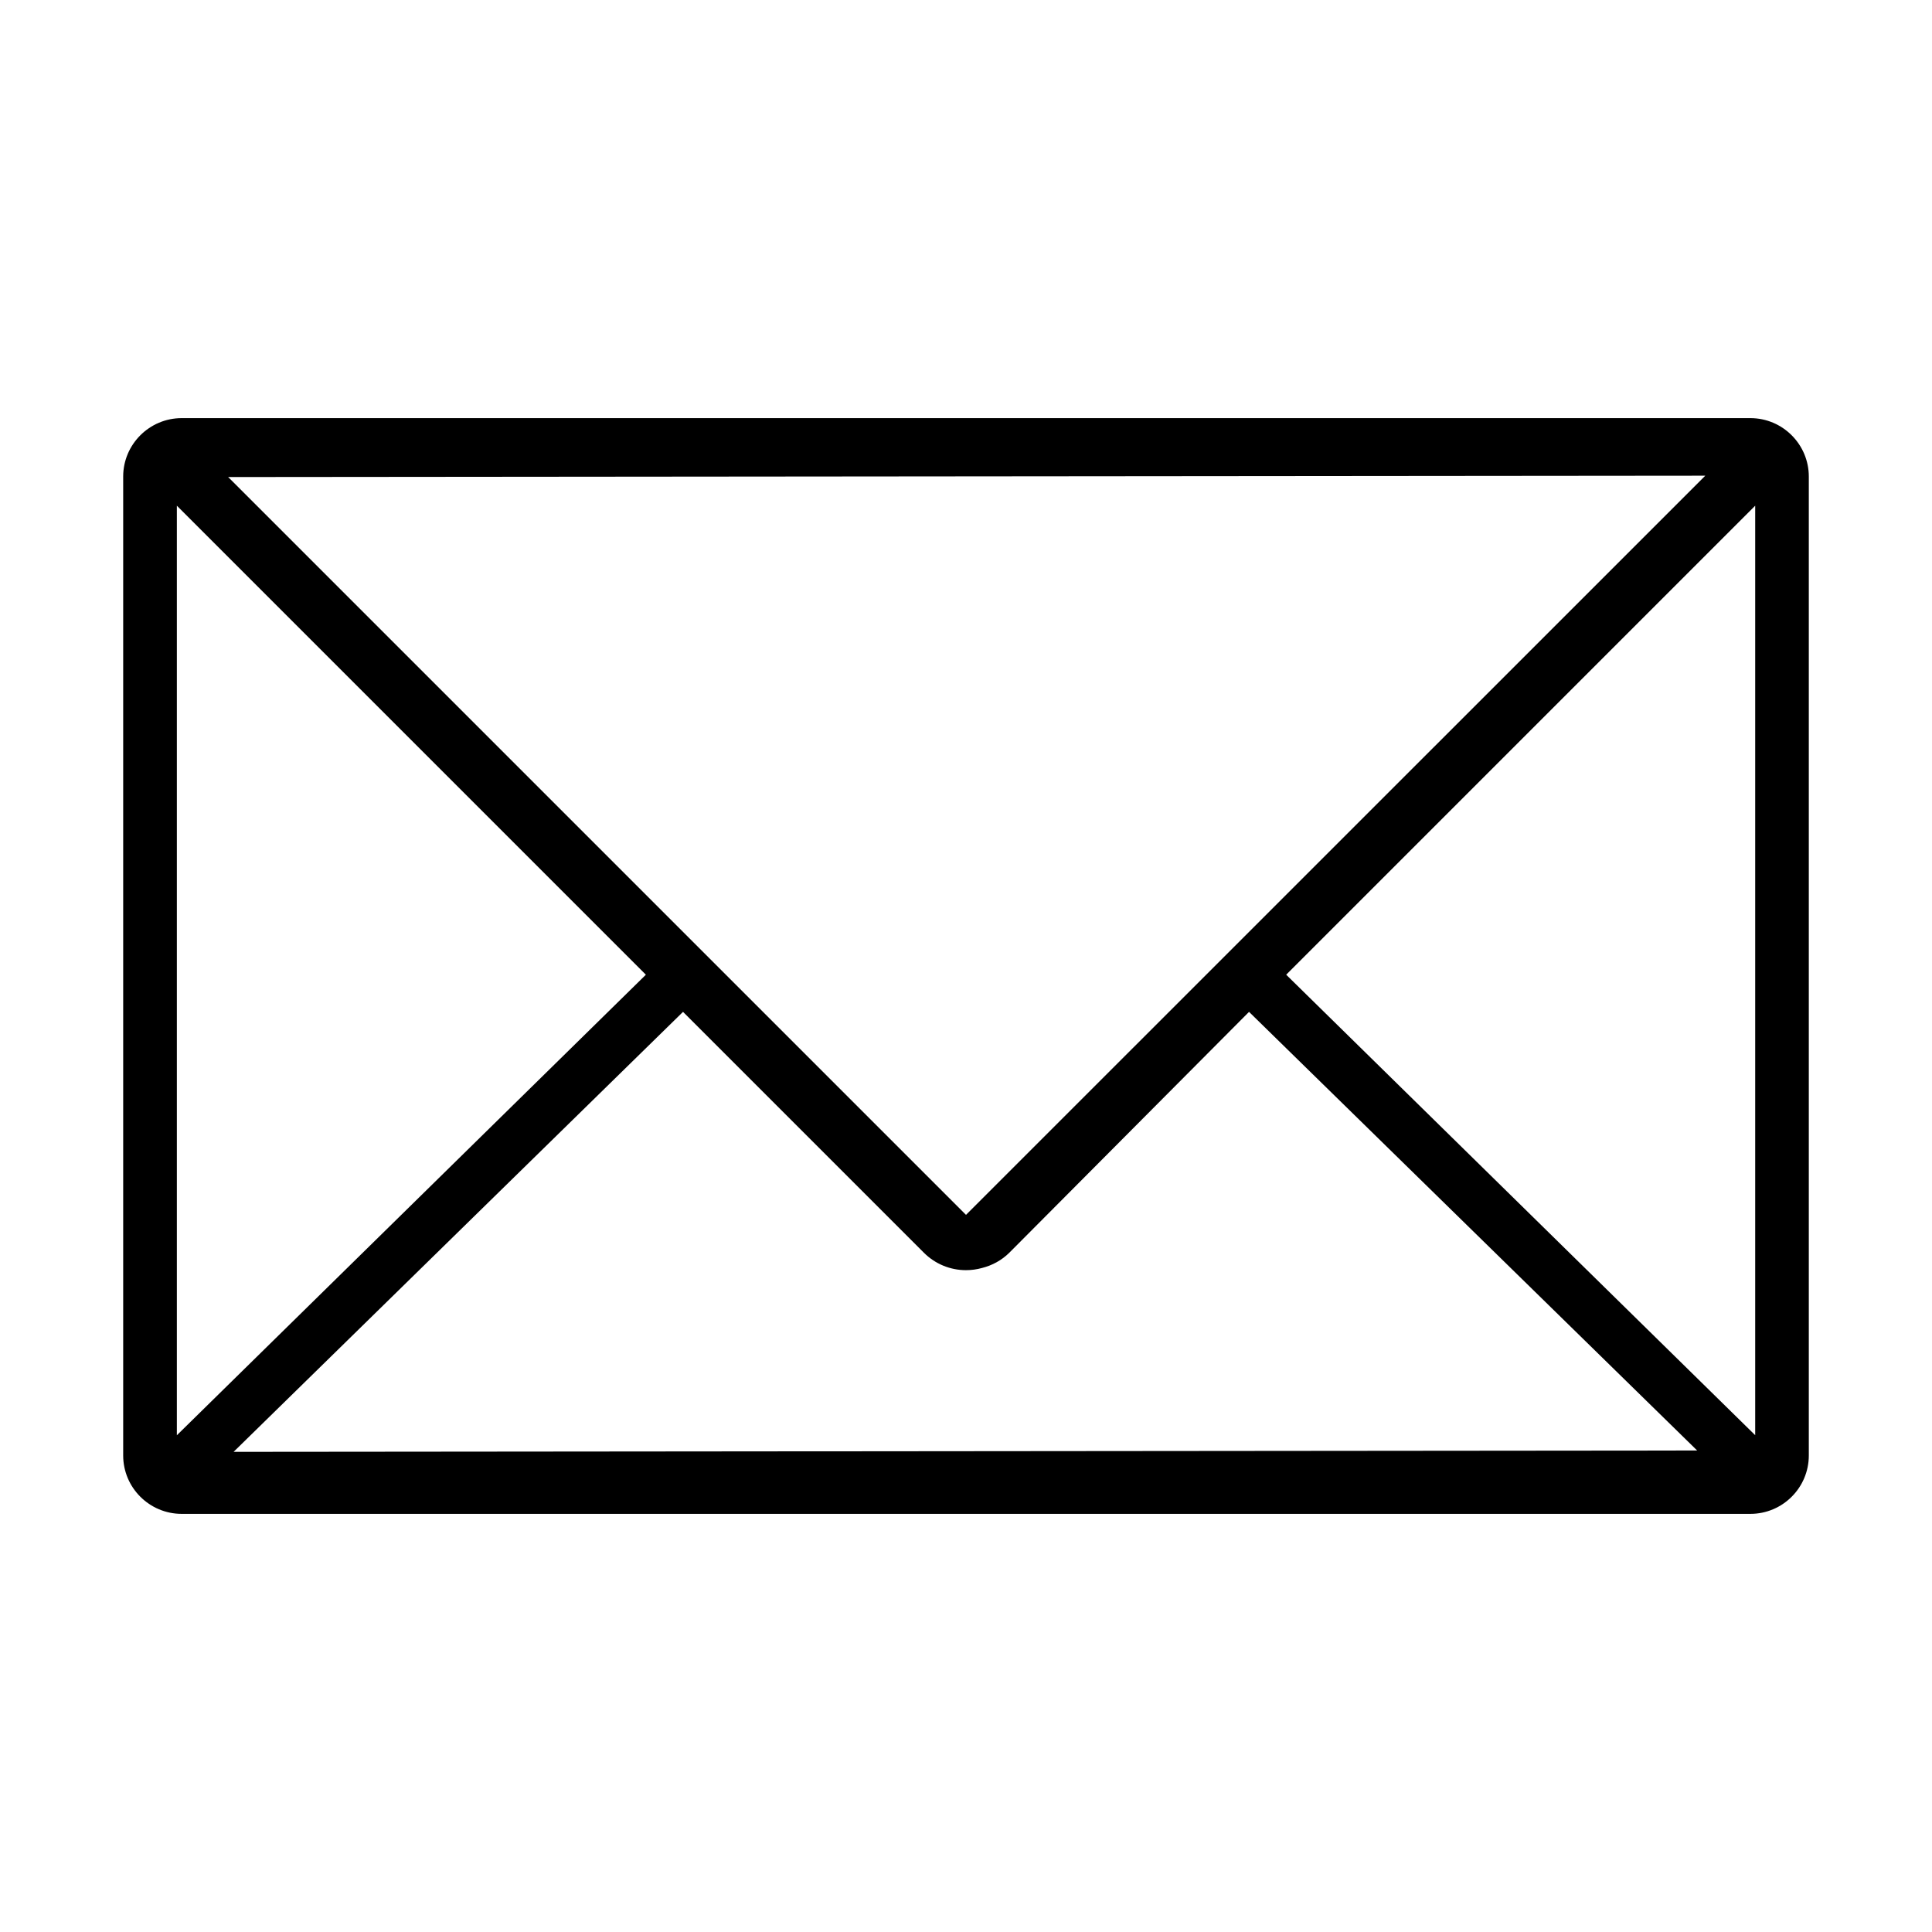
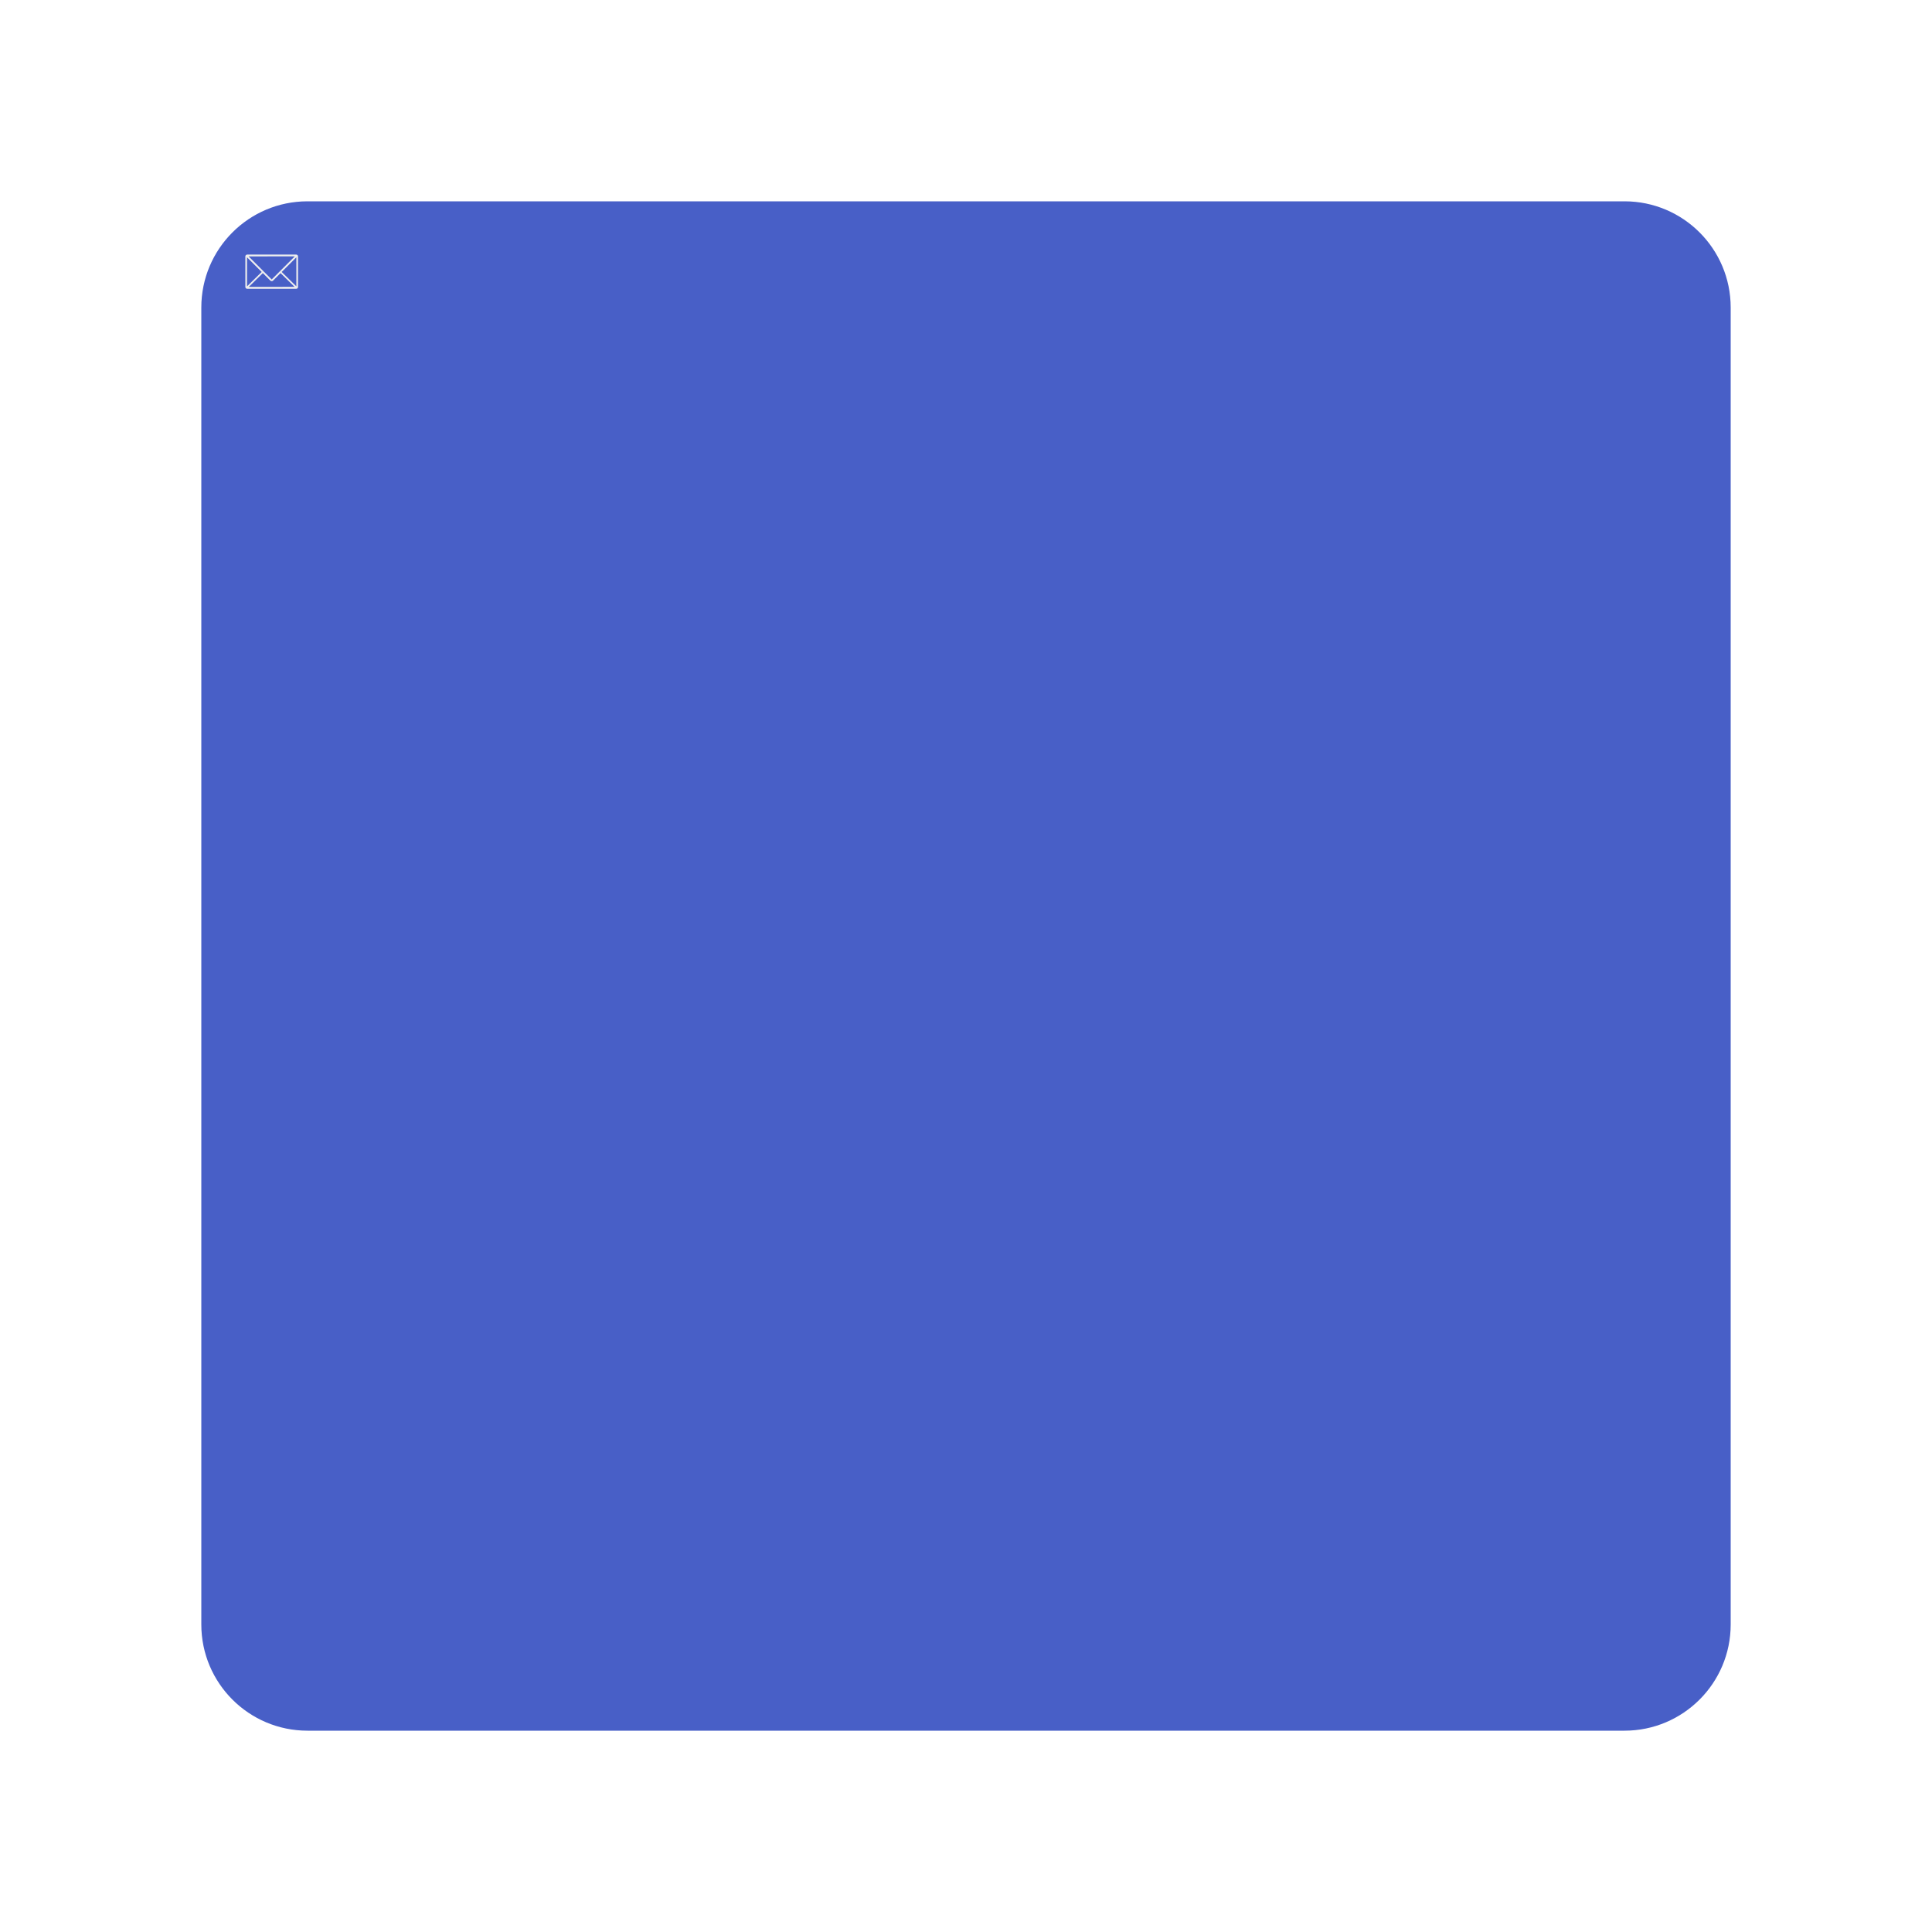
- <svg xmlns="http://www.w3.org/2000/svg" class="svg-icon" style="width: 1em; height: 1em;vertical-align: middle;fill: currentColor;overflow: hidden;" viewBox="0 0 1024 1024" version="1.1">
-   <path d="M927.746 221.62 96.281 221.62c-17.079 0-30.991 13.912-30.991 30.962l0 518.838c0 17.08 13.912 30.957 30.991 30.957l831.465 0c17.085 0 30.962-13.877 30.962-30.957L958.708 252.583C958.708 235.532 944.831 221.62 927.746 221.62zM489.612 663.906c5.99 5.997 13.964 9.307 22.387 9.307 2.884 0 5.709-0.394 8.421-1.14 5.404-1.348 10.491-4.066 14.603-8.166l126.277-126.878 0.716-0.718 237.513 232.484-775.714 0.713 238.199-233.199L489.612 663.906zM511.998 643.906 120.931 252.842l782.91-0.712L511.998 643.906zM342.326 516.621 93.738 760.717 93.738 268.033 342.326 516.621zM681.707 516.619 930.291 268.033 930.291 760.688 681.707 516.619z" />
+ <svg xmlns="http://www.w3.org/2000/svg" id="SvgjsSvg1012" width="288" height="288" version="1.1">
+   <rect id="SvgjsRect1017" width="288" height="288" rx="20" ry="20" transform="matrix(0.7916,0,0,0.7916,30.0096,30.0096)" fill="#485fc7" />
+   <defs id="SvgjsDefs1013" />
+   <g id="SvgjsG1014" transform="matrix(0.75,0,0,0.75,35.99997,35.99993)">
+     <svg class="svg-icon" style="width:1em;height:1em;vertical-align:middle" fill="currentColor" overflow="hidden" viewBox="0 0 1024 1024" width="288" height="288">
+       <path d="M927.746 221.62 96.281 221.62c-17.079 0-30.991 13.912-30.991 30.962l0 518.838c0 17.08 13.912 30.957 30.991 30.957l831.465 0c17.085 0 30.962-13.877 30.962-30.957L958.708 252.583C958.708 235.532 944.831 221.62 927.746 221.62zM489.612 663.906c5.99 5.997 13.964 9.307 22.387 9.307 2.884 0 5.709-0.394 8.421-1.14 5.404-1.348 10.491-4.066 14.603-8.166l126.277-126.878 0.716-0.718 237.513 232.484-775.714 0.713 238.199-233.199L489.612 663.906zM511.998 643.906 120.931 252.842l782.91-0.712L511.998 643.906zM342.326 516.621 93.738 760.717 93.738 268.033 342.326 516.621zM681.707 516.619 930.291 268.033 930.291 760.688 681.707 516.619z" fill="#eeeeee" class="color000 svgShape" />
+     </svg>
+   </g>
</svg>
